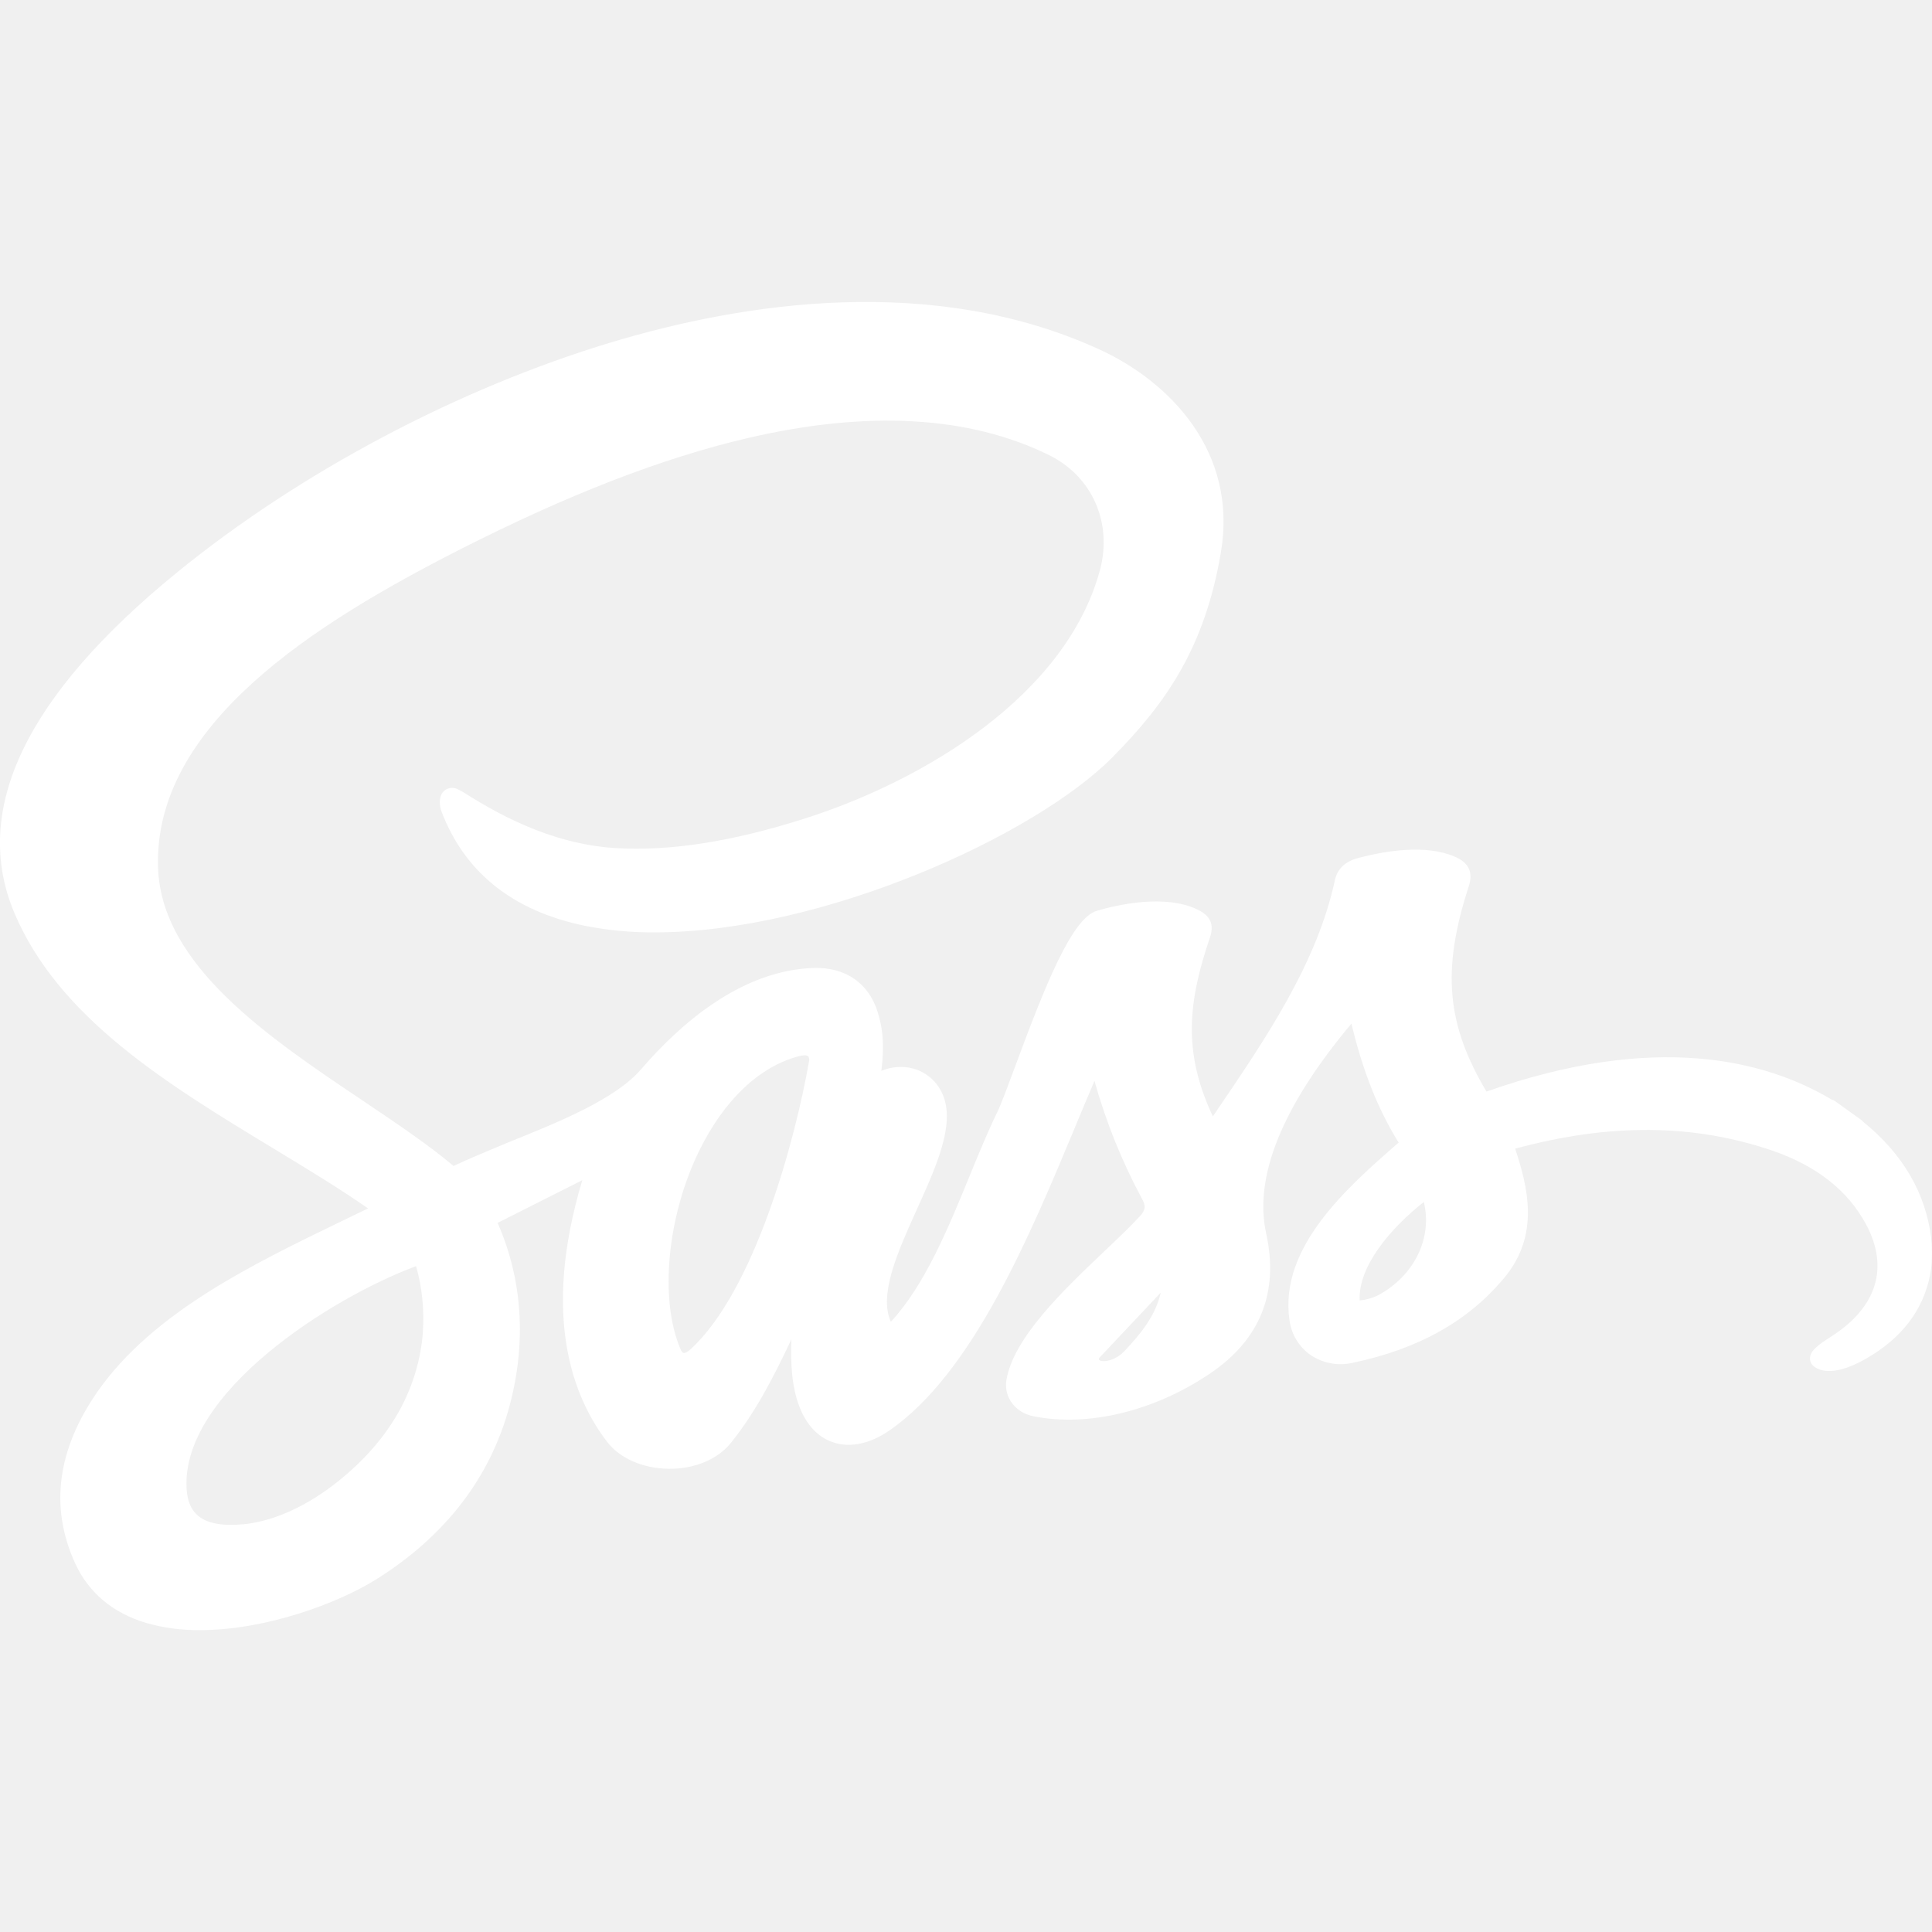
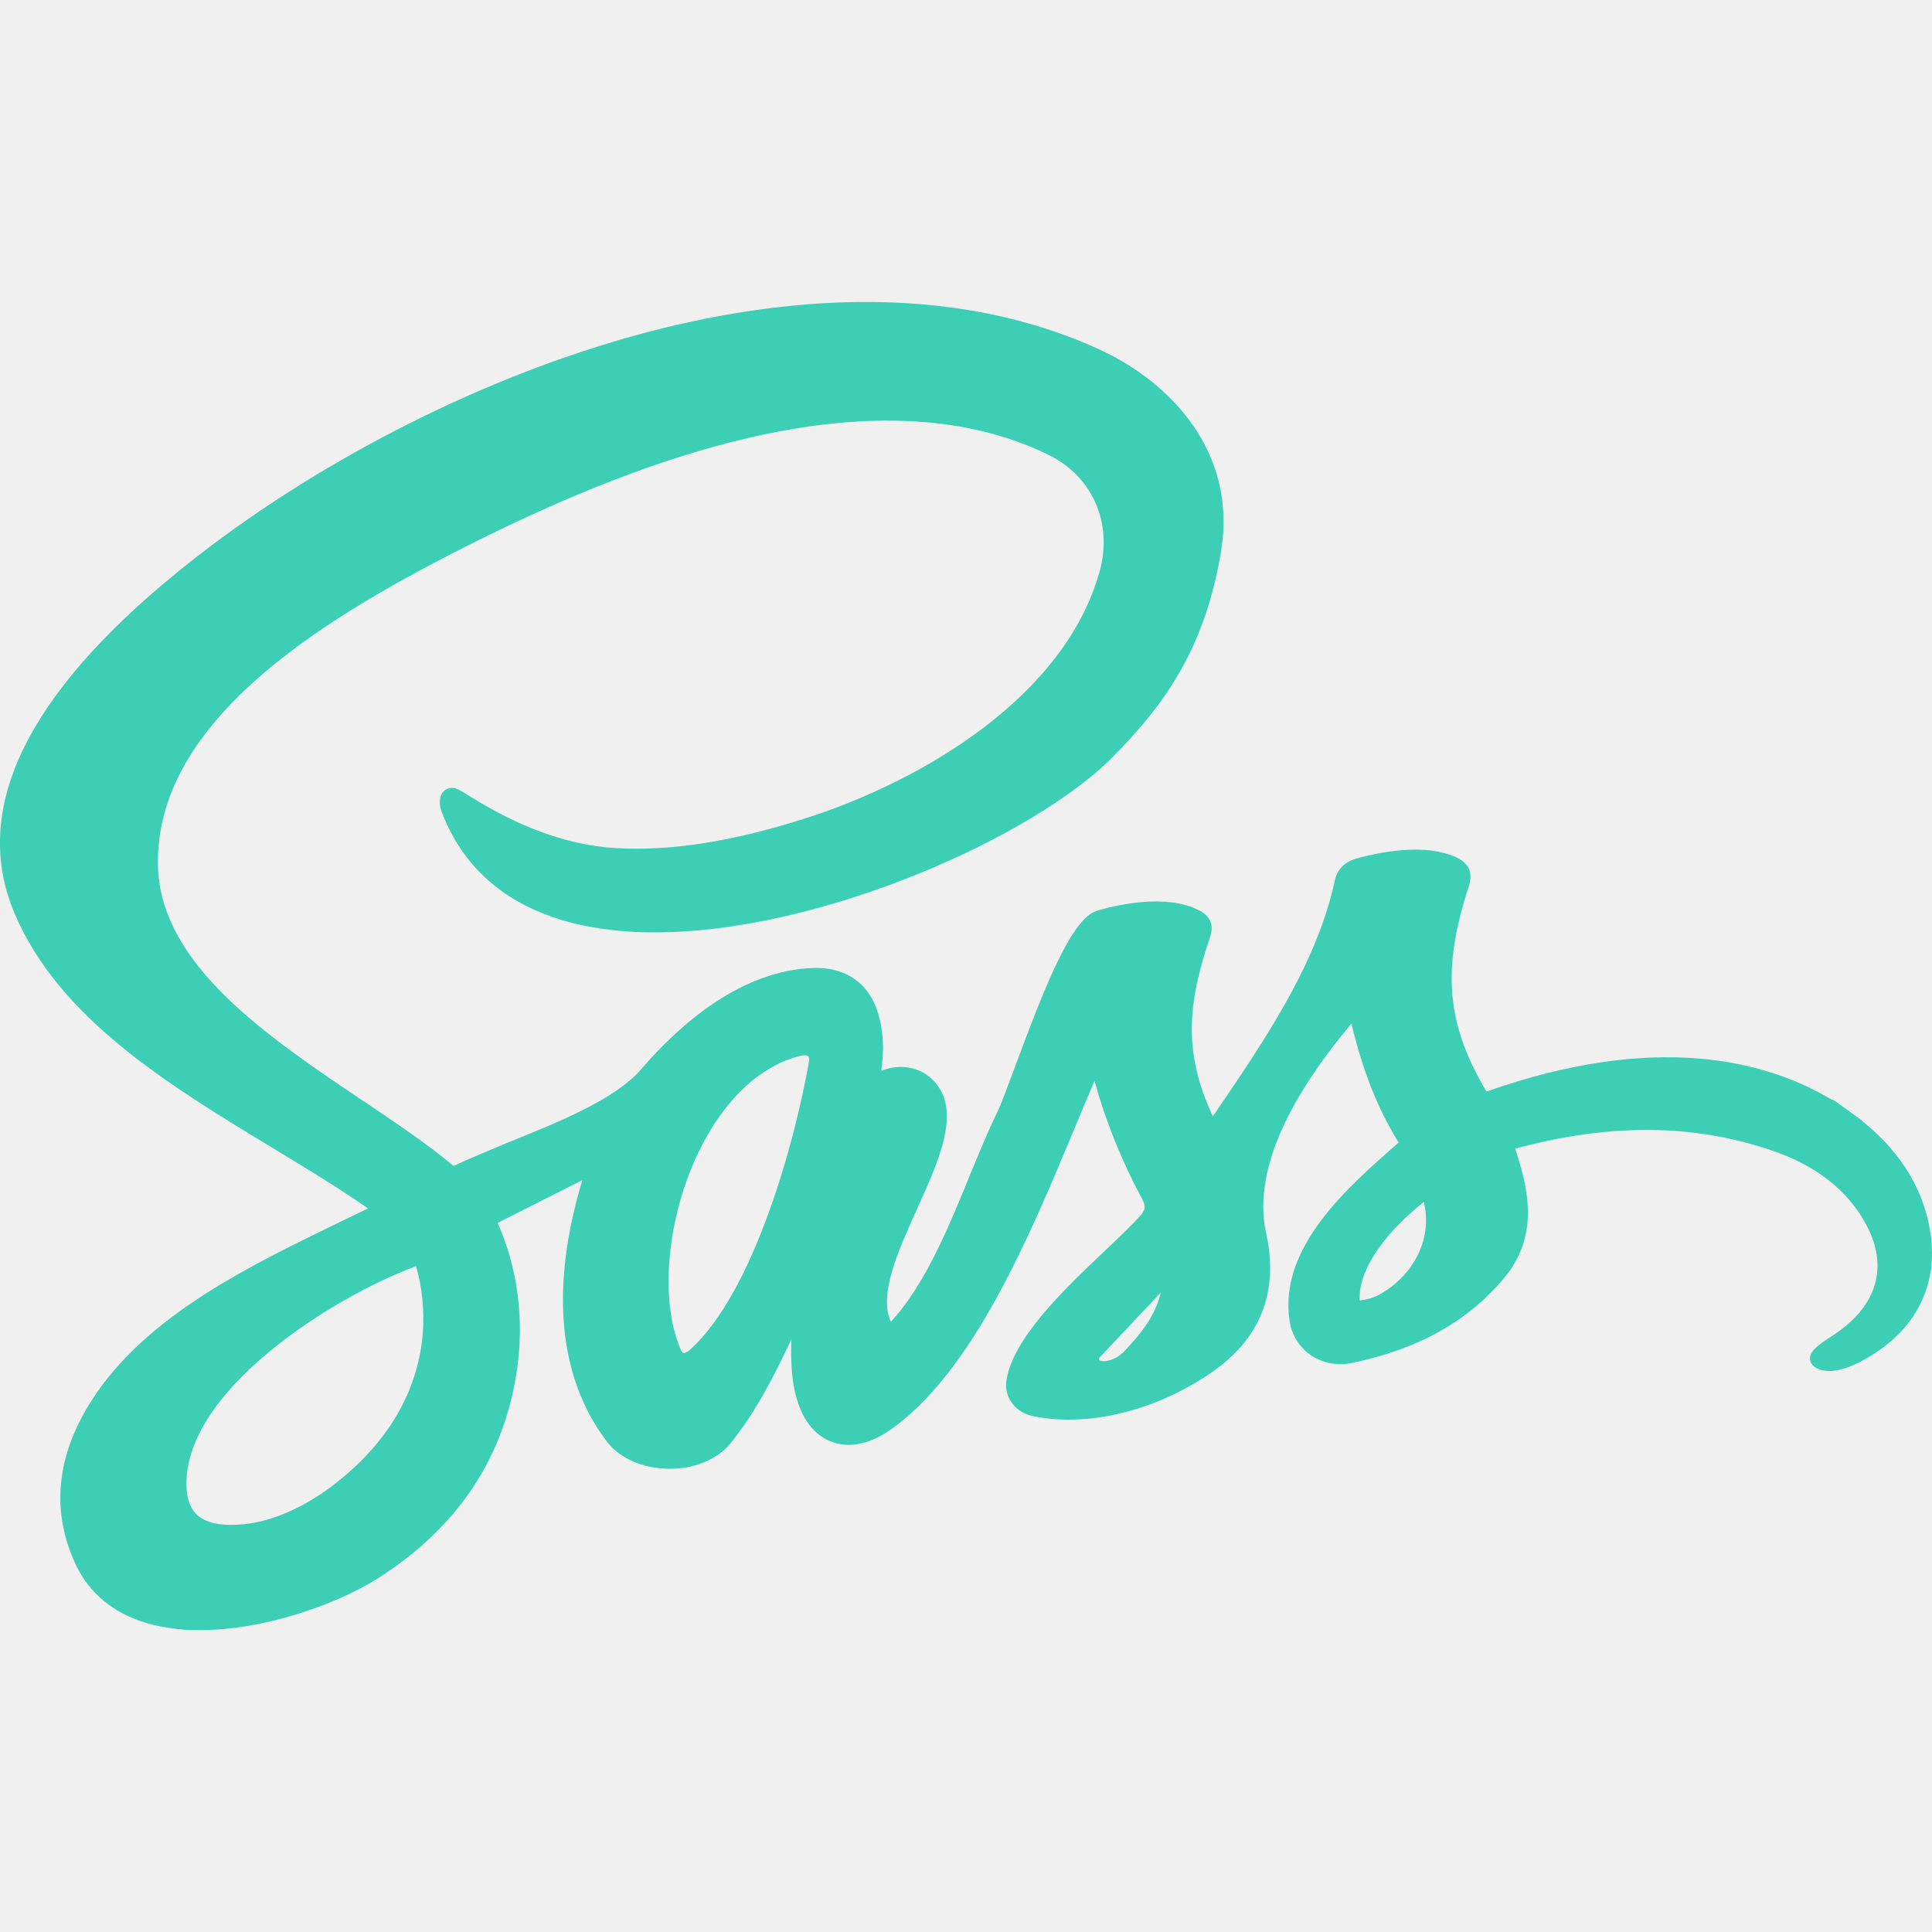
- <svg xmlns="http://www.w3.org/2000/svg" fill="white" width="800px" height="800px" viewBox="0 0 512 512" style="background-color: #3dcfb6;">
+ <svg xmlns="http://www.w3.org/2000/svg" fill="#3DCFB6" width="800px" height="800px" viewBox="0 0 512 512">
  <path d="M511.78,328.07v0c-1.47-11.92-7.51-22.26-18-30.77a3.58,3.58,0,0,0-.43-.44l0,0-.53-.38-.17-.12-5.57-4-.19-.14-.71-.5,0,0a3.5,3.5,0,0,0-.83-.35c-17.62-10.49-46.79-17.84-91.42-2.09C383.28,271.36,382.07,257,389.2,235c1.27-3.83.09-6.36-3.71-8-7.64-3.25-18.1-1.59-25.52.37-3.46.9-5.54,2.86-6.2,5.83-4.7,22-18.36,42.1-31.57,61.5l-.78,1.14c-8.14-17.26-6.45-30.63-.78-47.38,1.13-3.34.24-5.56-2.89-7.22-8.74-4.51-21.85-1.41-27.07.13-6.62,1.93-13.72,19.82-21.65,41.24-2,5.39-3.72,10-4.75,12.15-2.45,5-4.79,10.7-7.27,16.75-5.6,13.69-11.91,29.1-20.93,38.78-3.28-7.25,1.88-18.68,6.89-29.77,5.93-13.11,11.53-25.5,5.08-33.41a11.82,11.82,0,0,0-8.33-4.32,13.26,13.26,0,0,0-6.15,1c.67-5.65.7-10.11-.95-15.5-2.36-7.69-8.49-12-16.93-11.77-19.22.56-35.48,14.88-45.75,26.8-6.84,8-22,14.1-35.31,19.45C129.37,305,124.37,307,120.2,309c-6.65-5.62-15.1-11.29-24-17.28-25-16.78-53.33-35.81-54.31-61.61-1.4-38.11,42-65.14,79.88-84.43,28.71-14.6,53.67-24.28,76.31-29.57,31.8-7.43,58.66-5.93,79.82,4.44,11.58,5.67,17,18,13.56,30.68-9,32.95-46.29,55.53-78.18,65.69-19.21,6.12-35.56,8.68-50,7.84-18.1-1.05-32.88-10.13-39.2-14a21.18,21.18,0,0,0-3.2-1.8l-.29-.07a3.21,3.21,0,0,0-3.19,1c-1.3,1.55-.84,4-.37,5.24,6.15,16.07,18.85,26.22,37.74,30.17a92.09,92.09,0,0,0,18.78,1.79c44.21,0,100.62-25.49,121.34-46.48,14.13-14.3,24.42-29,28.68-54.35,4.45-26.55-13.55-45-31.89-53.5-44.57-20.57-95.19-12.44-129.81-2-40.5,12.21-82.4,34.41-114.94,60.93-40.12,32.67-54.62,63-43.12,90.25,11.81,27.93,40.61,45.4,68.46,62.3,9,5.45,17.56,10.64,25.27,16-2.32,1.13-4.69,2.28-7.1,3.43C67.06,335,40.54,347.75,25.83,368.82c-10.68,15.35-12.68,30.63-5.94,45.42,3.6,7.87,10,13.21,18.89,15.87A50,50,0,0,0,53,432c17.31,0,36.36-7,46.73-13.47,18.32-11.5,30.19-26.94,35.29-45.89,4.54-16.86,3.45-33.61-3.15-48.56l22.45-11.32c-10.83,36-2.53,57.5,6.59,69.36,3.36,4.37,9.42,7,16.19,7.12s13-2.43,16.52-6.77c6.66-8.25,11.58-17.9,16.11-27.55-.24,6.3.06,12.68,2.21,18.09,1.93,4.87,5.11,8.1,9.21,9.34,4.36,1.33,9.47.21,14.39-3.15,22.17-15.17,37.33-51.58,49.51-80.85,1.73-4.16,3.39-8.16,5-11.9a152.5,152.5,0,0,0,12.5,31.07c1.18,2.14,1.08,3.08-.52,4.84-2.41,2.64-5.77,5.83-9.33,9.21-10.78,10.23-24.2,23-26,34.23-.7,4.5,2.4,8.6,7.21,9.53,14.47,2.88,31.9-1.33,46.64-11.25,13.4-9,18.44-21.55,15-37.19-3.33-15.06,4.27-33.76,22.59-55.62,3,12.53,7,22.66,12.52,31.53l-.15.12c-13.34,11.65-31.62,27.6-28.78,46.95a13.35,13.35,0,0,0,5.58,9.22,14.22,14.22,0,0,0,11.2,2.06c17.47-3.67,30.62-11.06,40.18-22.57s6.07-24.27,2.85-34.17c25-6.78,47.26-6.61,68.1.5,11.7,4,20.09,10.57,24.93,19.64,6.09,11.41,2.8,21.94-9.29,29.65-3.71,2.37-5.5,3.82-5.61,5.65a2.65,2.65,0,0,0,1,2.23c1.4,1.15,5.72,3.15,15.49-3,9-5.65,14.28-13.34,15.63-23A39,39,0,0,0,511.78,328.07ZM112.05,353.13l-.1,1.28c-1.56,14.64-9,27.4-22.15,38-8.26,6.66-17.23,10.75-25.25,11.53-5.6.54-9.67-.22-12.09-2.27-1.81-1.53-2.78-3.82-3-7-1.64-25.48,38.32-50.8,60.81-59.13A51.39,51.39,0,0,1,112.05,353.13ZM214.4,281.27h0c-3.7,21.09-14.49,60.9-31.45,76.35-.81.74-1.49,1-1.8.93s-.55-.44-.8-1c-5.66-13.12-3.57-35.28,5-52.69,6.59-13.42,16-22.31,26.52-25a5.29,5.29,0,0,1,1.34-.19,1.58,1.58,0,0,1,1,.27A1.64,1.64,0,0,1,214.4,281.27Zm83.49,76.88c-3.19,3.33-7.56,2.88-6.53,1.66l16.24-17.24C306.29,348.5,302.42,353.41,297.89,358.15Zm67.37-14.91a14.07,14.07,0,0,1-4.93,1.39c-.46-9.07,8.33-19.28,17-26.09C379.66,328,374.89,338,365.26,343.24Z" />
</svg>
